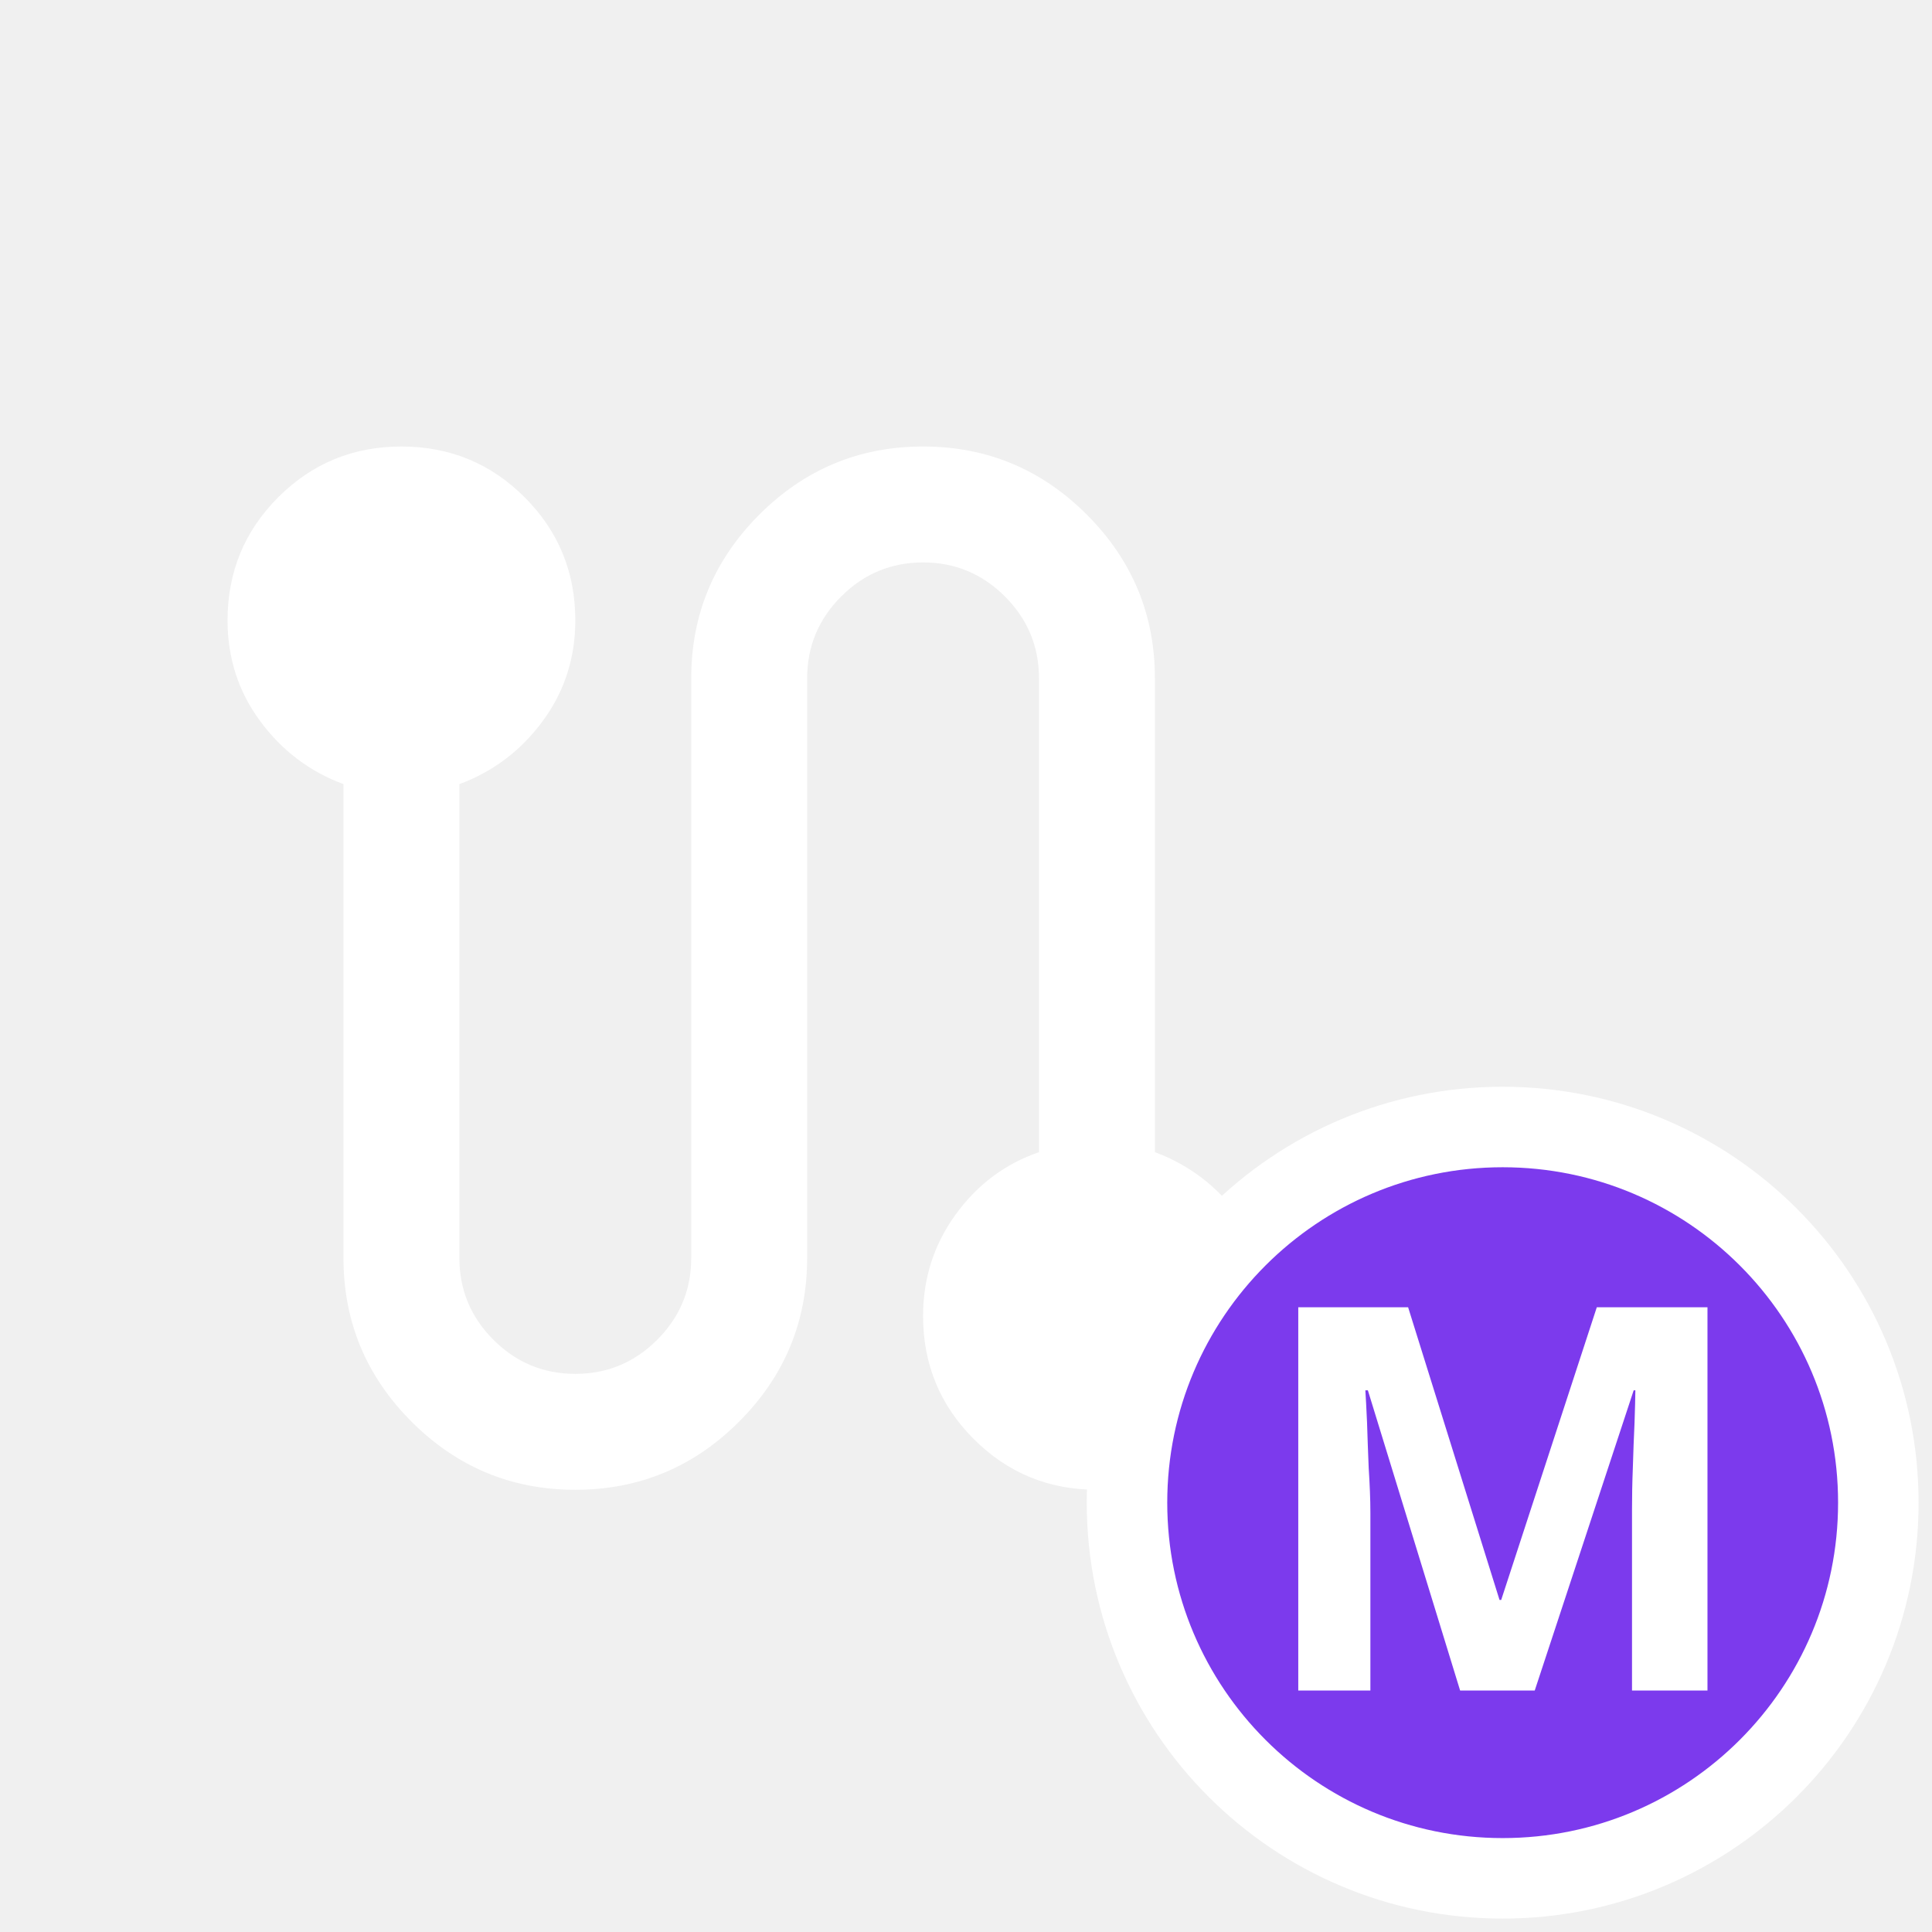
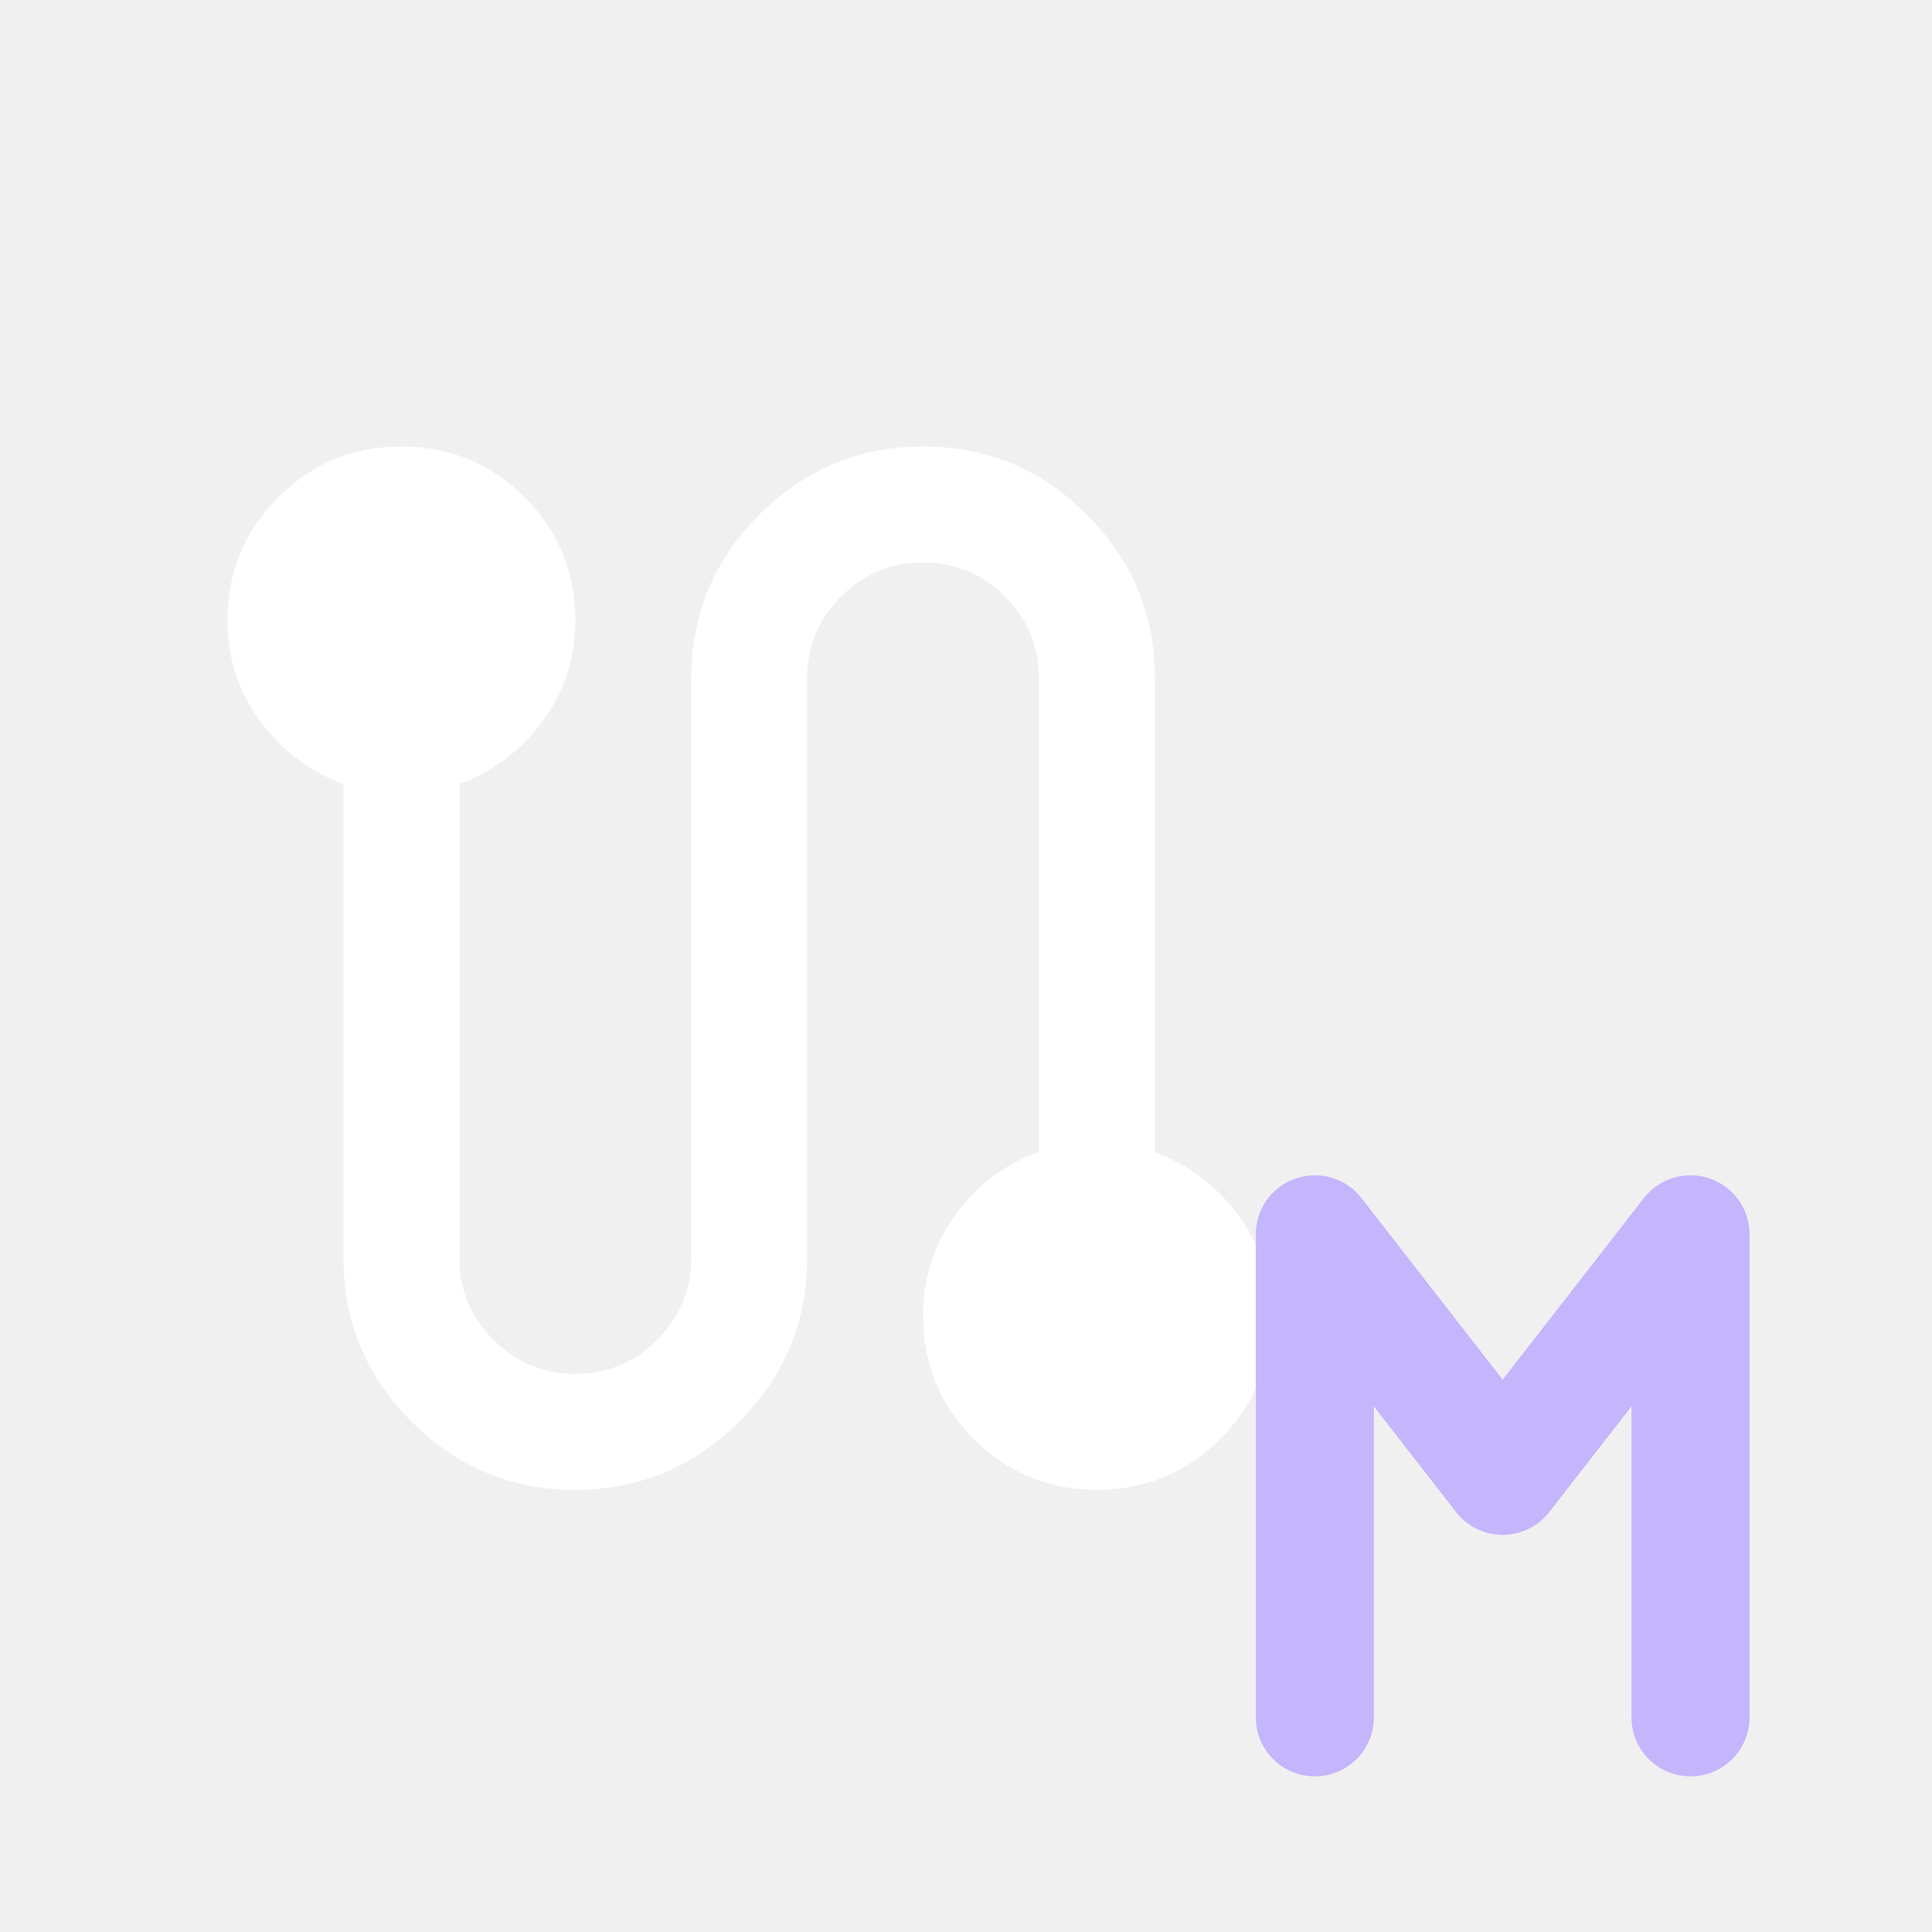
<svg xmlns="http://www.w3.org/2000/svg" width="36" height="36" viewBox="0 0 36 36">
  <g transform="translate(1 31) scale(.027 .027)" fill="#fff">
    <path d="M247-167q-47-47-47-113v-327q-35-13-57.5-43.5T120-720q0-50 35-85t85-35q50 0 85 35t35 85q0 39-22.5 69.5T280-607v327q0 33 23.5 56.5T360-200q33 0 56.5-23.5T440-280v-400q0-66 47-113t113-47q66 0 113 47t47 113v327q35 13 57.5 43.5T840-240q0 50-35 85t-85 35q-50 0-85-35t-35-85q0-39 22.5-70t57.5-43v-327q0-33-23.5-56.5T600-760q-33 0-56.5 23.5T520-680v400q0 66-47 113t-113 47q-66 0-113-47Z" />
  </g>
-   <circle cx="28" cy="28" r="7" fill="#7c3aed" stroke="#fff" stroke-width="1.5" />
-   <text x="28" y="31.5" fill="#fff" font-family="sans-serif" font-size="10" font-weight="700" text-anchor="middle">M</text>
+   <path d="M24.5 32v-9l3.5 4.5 3.5-4.5v9" fill="none" stroke="#c4b5fd" stroke-linecap="round" stroke-linejoin="round" stroke-width="2.2" />
</svg>
